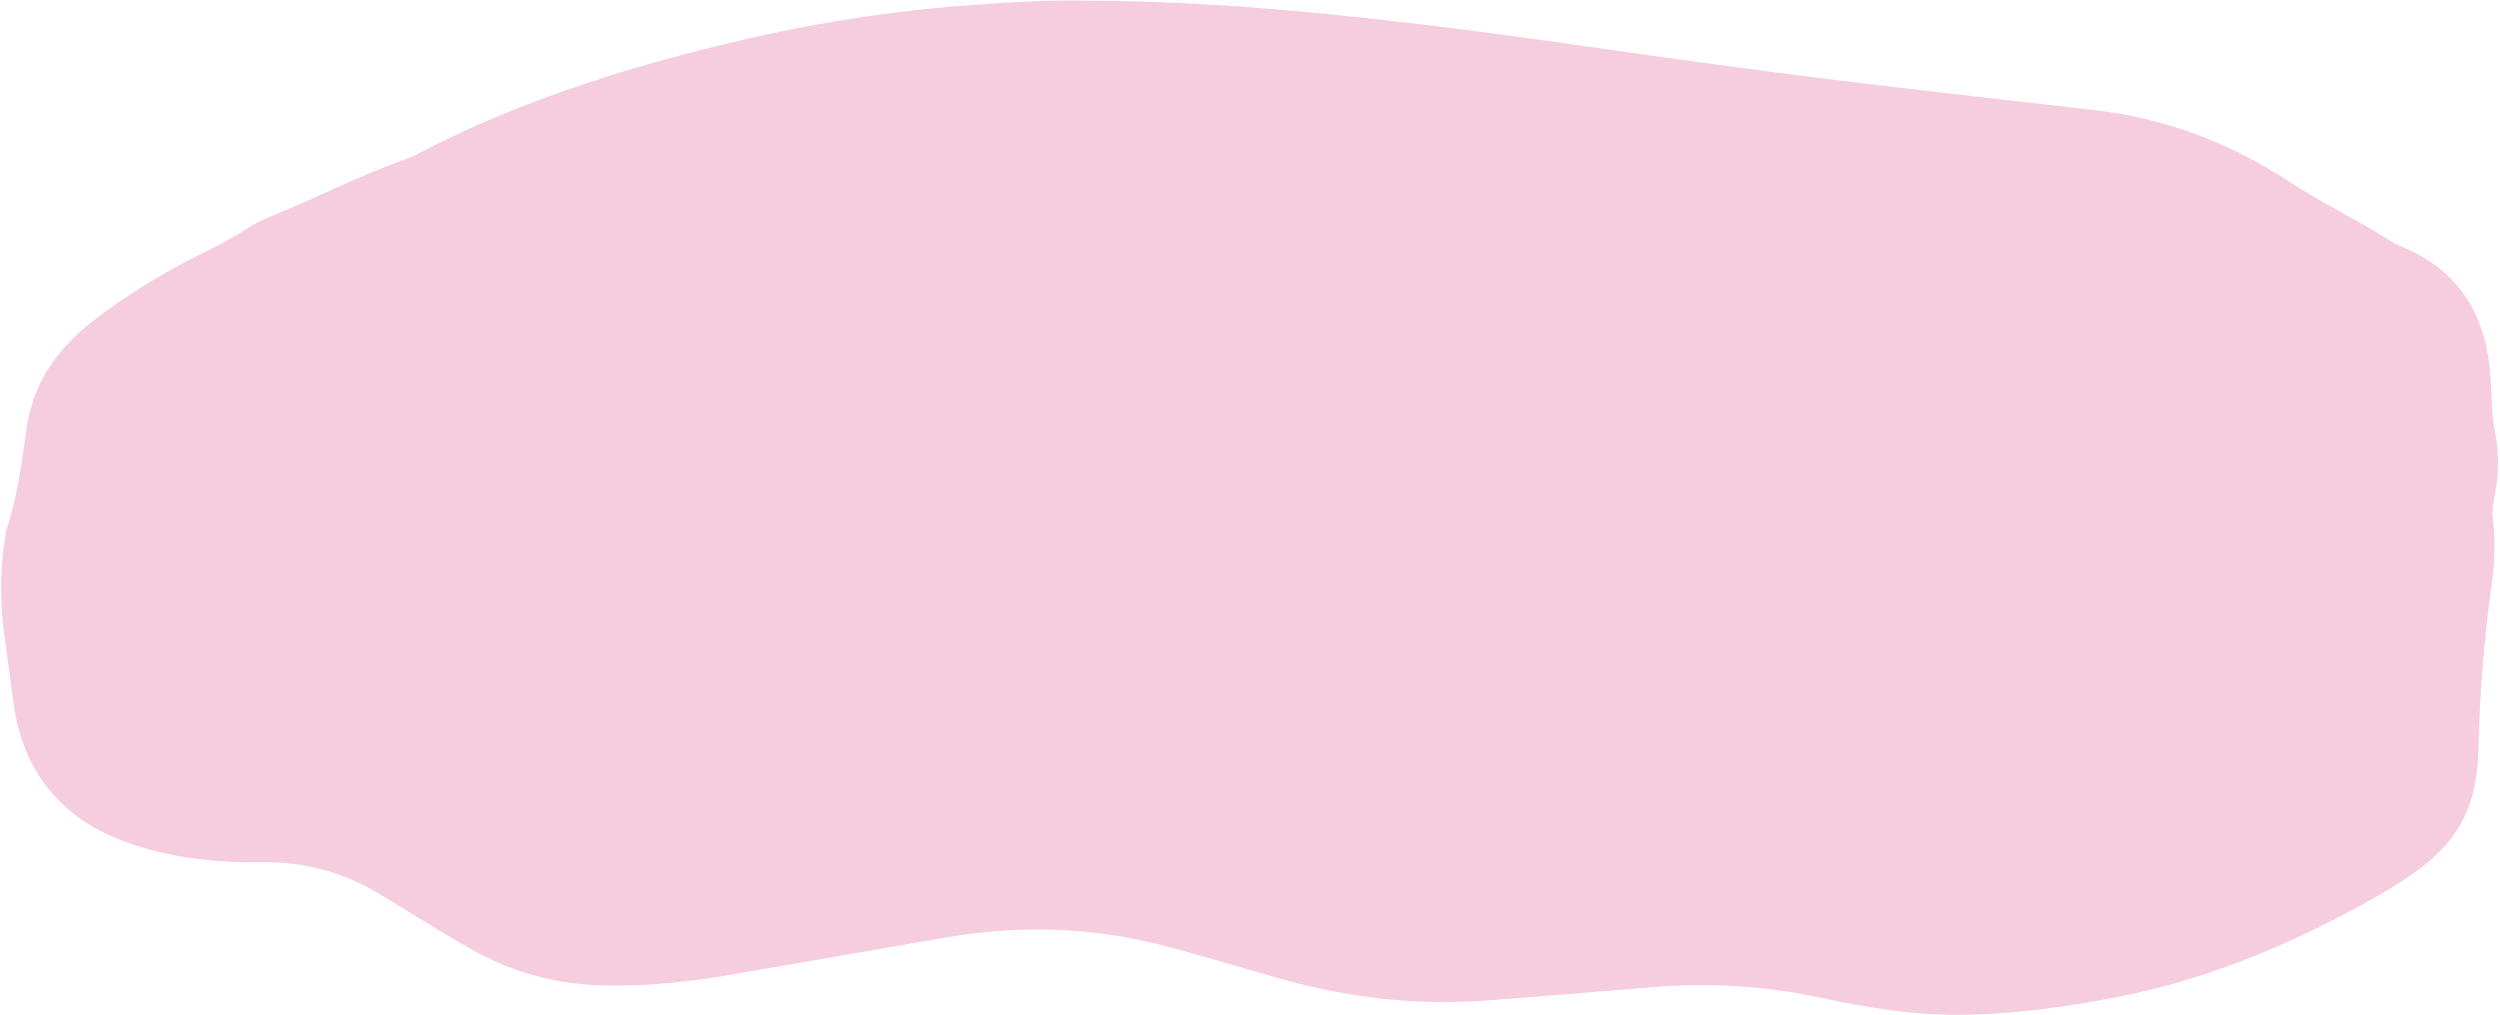
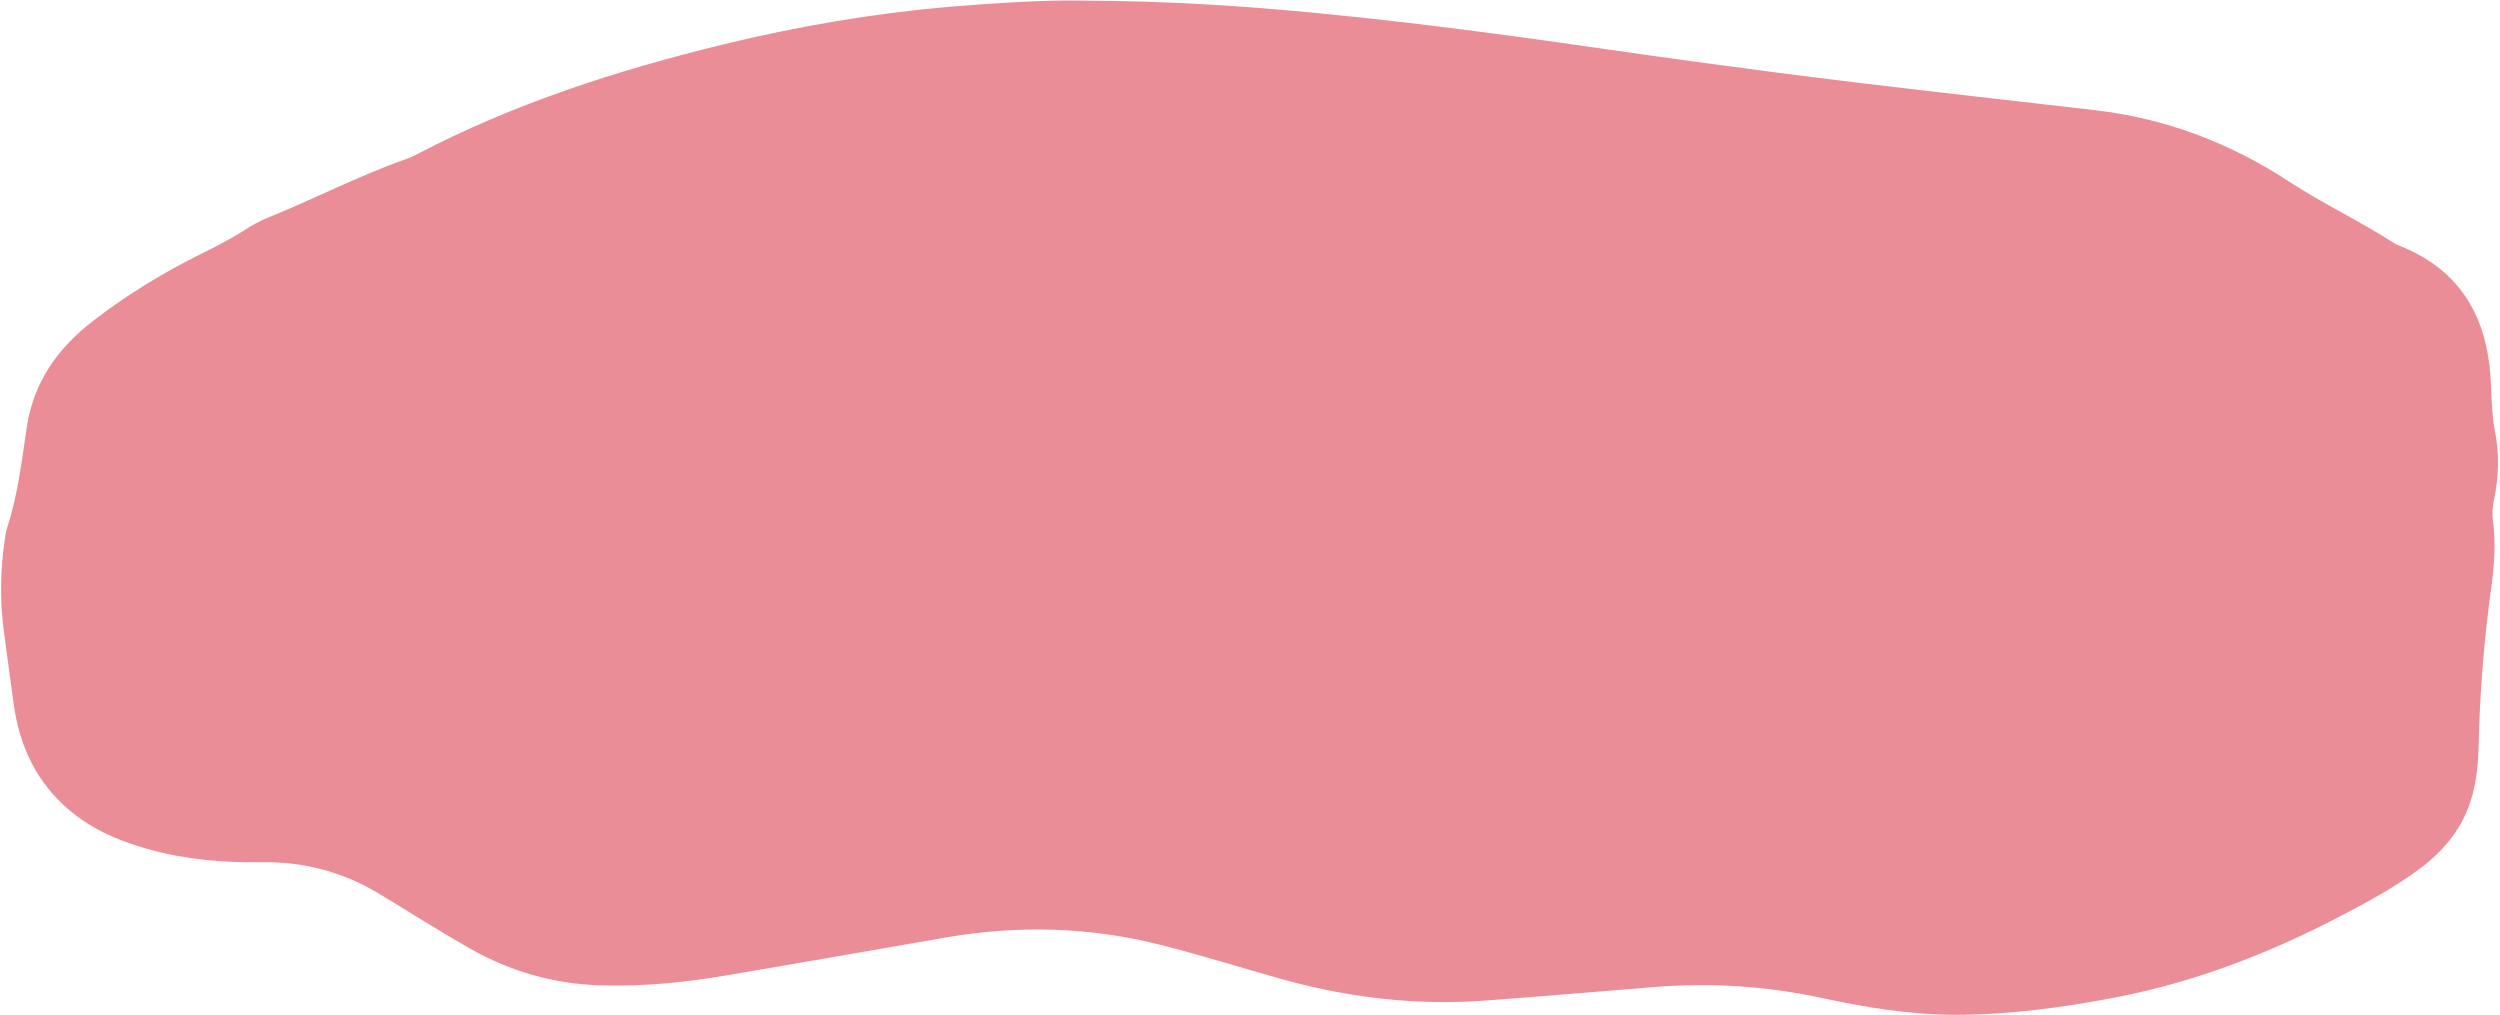
<svg xmlns="http://www.w3.org/2000/svg" height="200.8" preserveAspectRatio="xMidYMid meet" version="1.0" viewBox="-0.2 -0.1 494.6 200.8" width="494.6" zoomAndPan="magnify">
  <g id="change1_1">
-     <path d="M213,0.01c18.42,0.06,33.3,1.11,48.16,2.55c12.79,1.24,25.54,2.81,38.28,4.53 c12.02,1.63,24.01,3.43,36.03,5.06c10.5,1.43,21.02,2.81,31.54,4.07c15.7,1.89,31.42,3.66,47.13,5.46 c14.02,1.61,26.84,6.47,38.61,14.19c6.7,4.39,13.98,7.78,20.7,12.14c0.37,0.24,0.8,0.41,1.22,0.57 c10.73,4.31,16.34,12.37,17.66,23.74c0.5,4.29,0.22,8.64,1.07,12.89c0.92,4.58,0.74,9.13-0.2,13.66c-0.28,1.35-0.38,2.68-0.2,4.01 c0.6,4.41,0.28,8.82-0.32,13.17c-1.45,10.52-2.3,21.08-2.52,31.69c-0.07,3.25-0.4,6.46-1.26,9.6c-1.66,6.08-5.38,10.7-10.34,14.4 c-4.99,3.72-10.46,6.66-15.96,9.53c-14.1,7.34-28.81,13.01-44.49,16c-10.44,1.99-20.93,3.41-31.58,3.4 c-8.95-0.01-17.72-1.49-26.43-3.36c-10.9-2.34-21.88-3.04-32.98-2.14c-11.2,0.9-22.39,1.87-33.59,2.69 c-13.86,1.01-27.45-0.64-40.8-4.44c-7.78-2.21-15.5-4.6-23.34-6.59c-14.08-3.59-28.26-3.9-42.53-1.45 c-14.61,2.51-29.2,5.1-43.82,7.57c-8.08,1.36-16.22,2.13-24.43,1.89c-9.26-0.27-17.93-2.77-25.94-7.34 c-6.01-3.43-11.85-7.15-17.78-10.73c-7.1-4.29-14.79-6.41-23.1-6.28c-7.77,0.12-15.46-0.54-22.95-2.67 c-6.11-1.73-11.83-4.29-16.54-8.72c-5.83-5.48-8.8-12.36-9.83-20.19c-0.61-4.63-1.25-9.26-1.88-13.89 c-0.83-6.1-0.75-12.19,0.14-18.28c0.12-0.8,0.21-1.62,0.46-2.38c2.17-6.52,2.9-13.32,3.93-20.06c1.35-8.89,6.17-15.58,13.12-20.93 c6.57-5.06,13.61-9.39,21.04-13.09c3.06-1.52,6.11-3.05,8.98-4.91c1.43-0.92,2.95-1.76,4.52-2.4c9.17-3.69,17.95-8.29,27.29-11.57 c0.68-0.24,1.34-0.52,1.98-0.86c19.32-10.13,39.89-16.76,61-21.89c14.6-3.55,29.39-6.08,44.36-7.39 C197.07,0.46,206.77-0.1,213,0.01z" fill="#F5CDDE" />
+     <path d="M213,0.01c18.42,0.06,33.3,1.11,48.16,2.55c12.79,1.24,25.54,2.81,38.28,4.53 c12.02,1.63,24.01,3.43,36.03,5.06c10.5,1.43,21.02,2.81,31.54,4.07c15.7,1.89,31.42,3.66,47.13,5.46 c14.02,1.61,26.84,6.47,38.61,14.19c6.7,4.39,13.98,7.78,20.7,12.14c0.37,0.24,0.8,0.41,1.22,0.57 c10.73,4.31,16.34,12.37,17.66,23.74c0.5,4.29,0.22,8.64,1.07,12.89c0.92,4.58,0.74,9.13-0.2,13.66c-0.28,1.35-0.38,2.68-0.2,4.01 c0.6,4.41,0.28,8.82-0.32,13.17c-1.45,10.52-2.3,21.08-2.52,31.69c-0.07,3.25-0.4,6.46-1.26,9.6c-1.66,6.08-5.38,10.7-10.34,14.4 c-4.99,3.72-10.46,6.66-15.96,9.53c-14.1,7.34-28.81,13.01-44.49,16c-10.44,1.99-20.93,3.41-31.58,3.4 c-8.95-0.01-17.72-1.49-26.43-3.36c-10.9-2.34-21.88-3.04-32.98-2.14c-11.2,0.9-22.39,1.87-33.59,2.69 c-13.86,1.01-27.45-0.64-40.8-4.44c-7.78-2.21-15.5-4.6-23.34-6.59c-14.08-3.59-28.26-3.9-42.53-1.45 c-14.61,2.51-29.2,5.1-43.82,7.57c-8.08,1.36-16.22,2.13-24.43,1.89c-9.26-0.27-17.93-2.77-25.94-7.34 c-6.01-3.43-11.85-7.15-17.78-10.73c-7.1-4.29-14.79-6.41-23.1-6.28c-7.77,0.12-15.46-0.54-22.95-2.67 c-6.11-1.73-11.83-4.29-16.54-8.72c-5.83-5.48-8.8-12.36-9.83-20.19c-0.61-4.63-1.25-9.26-1.88-13.89 c-0.83-6.1-0.75-12.19,0.14-18.28c0.12-0.8,0.21-1.62,0.46-2.38c2.17-6.52,2.9-13.32,3.93-20.06c1.35-8.89,6.17-15.58,13.12-20.93 c6.57-5.06,13.61-9.39,21.04-13.09c3.06-1.52,6.11-3.05,8.98-4.91c1.43-0.92,2.95-1.76,4.52-2.4c9.17-3.69,17.95-8.29,27.29-11.57 c0.68-0.24,1.34-0.52,1.98-0.86c19.32-10.13,39.89-16.76,61-21.89c14.6-3.55,29.39-6.08,44.36-7.39 C197.07,0.46,206.77-0.1,213,0.01z" fill="#eb8d96" />
  </g>
</svg>
